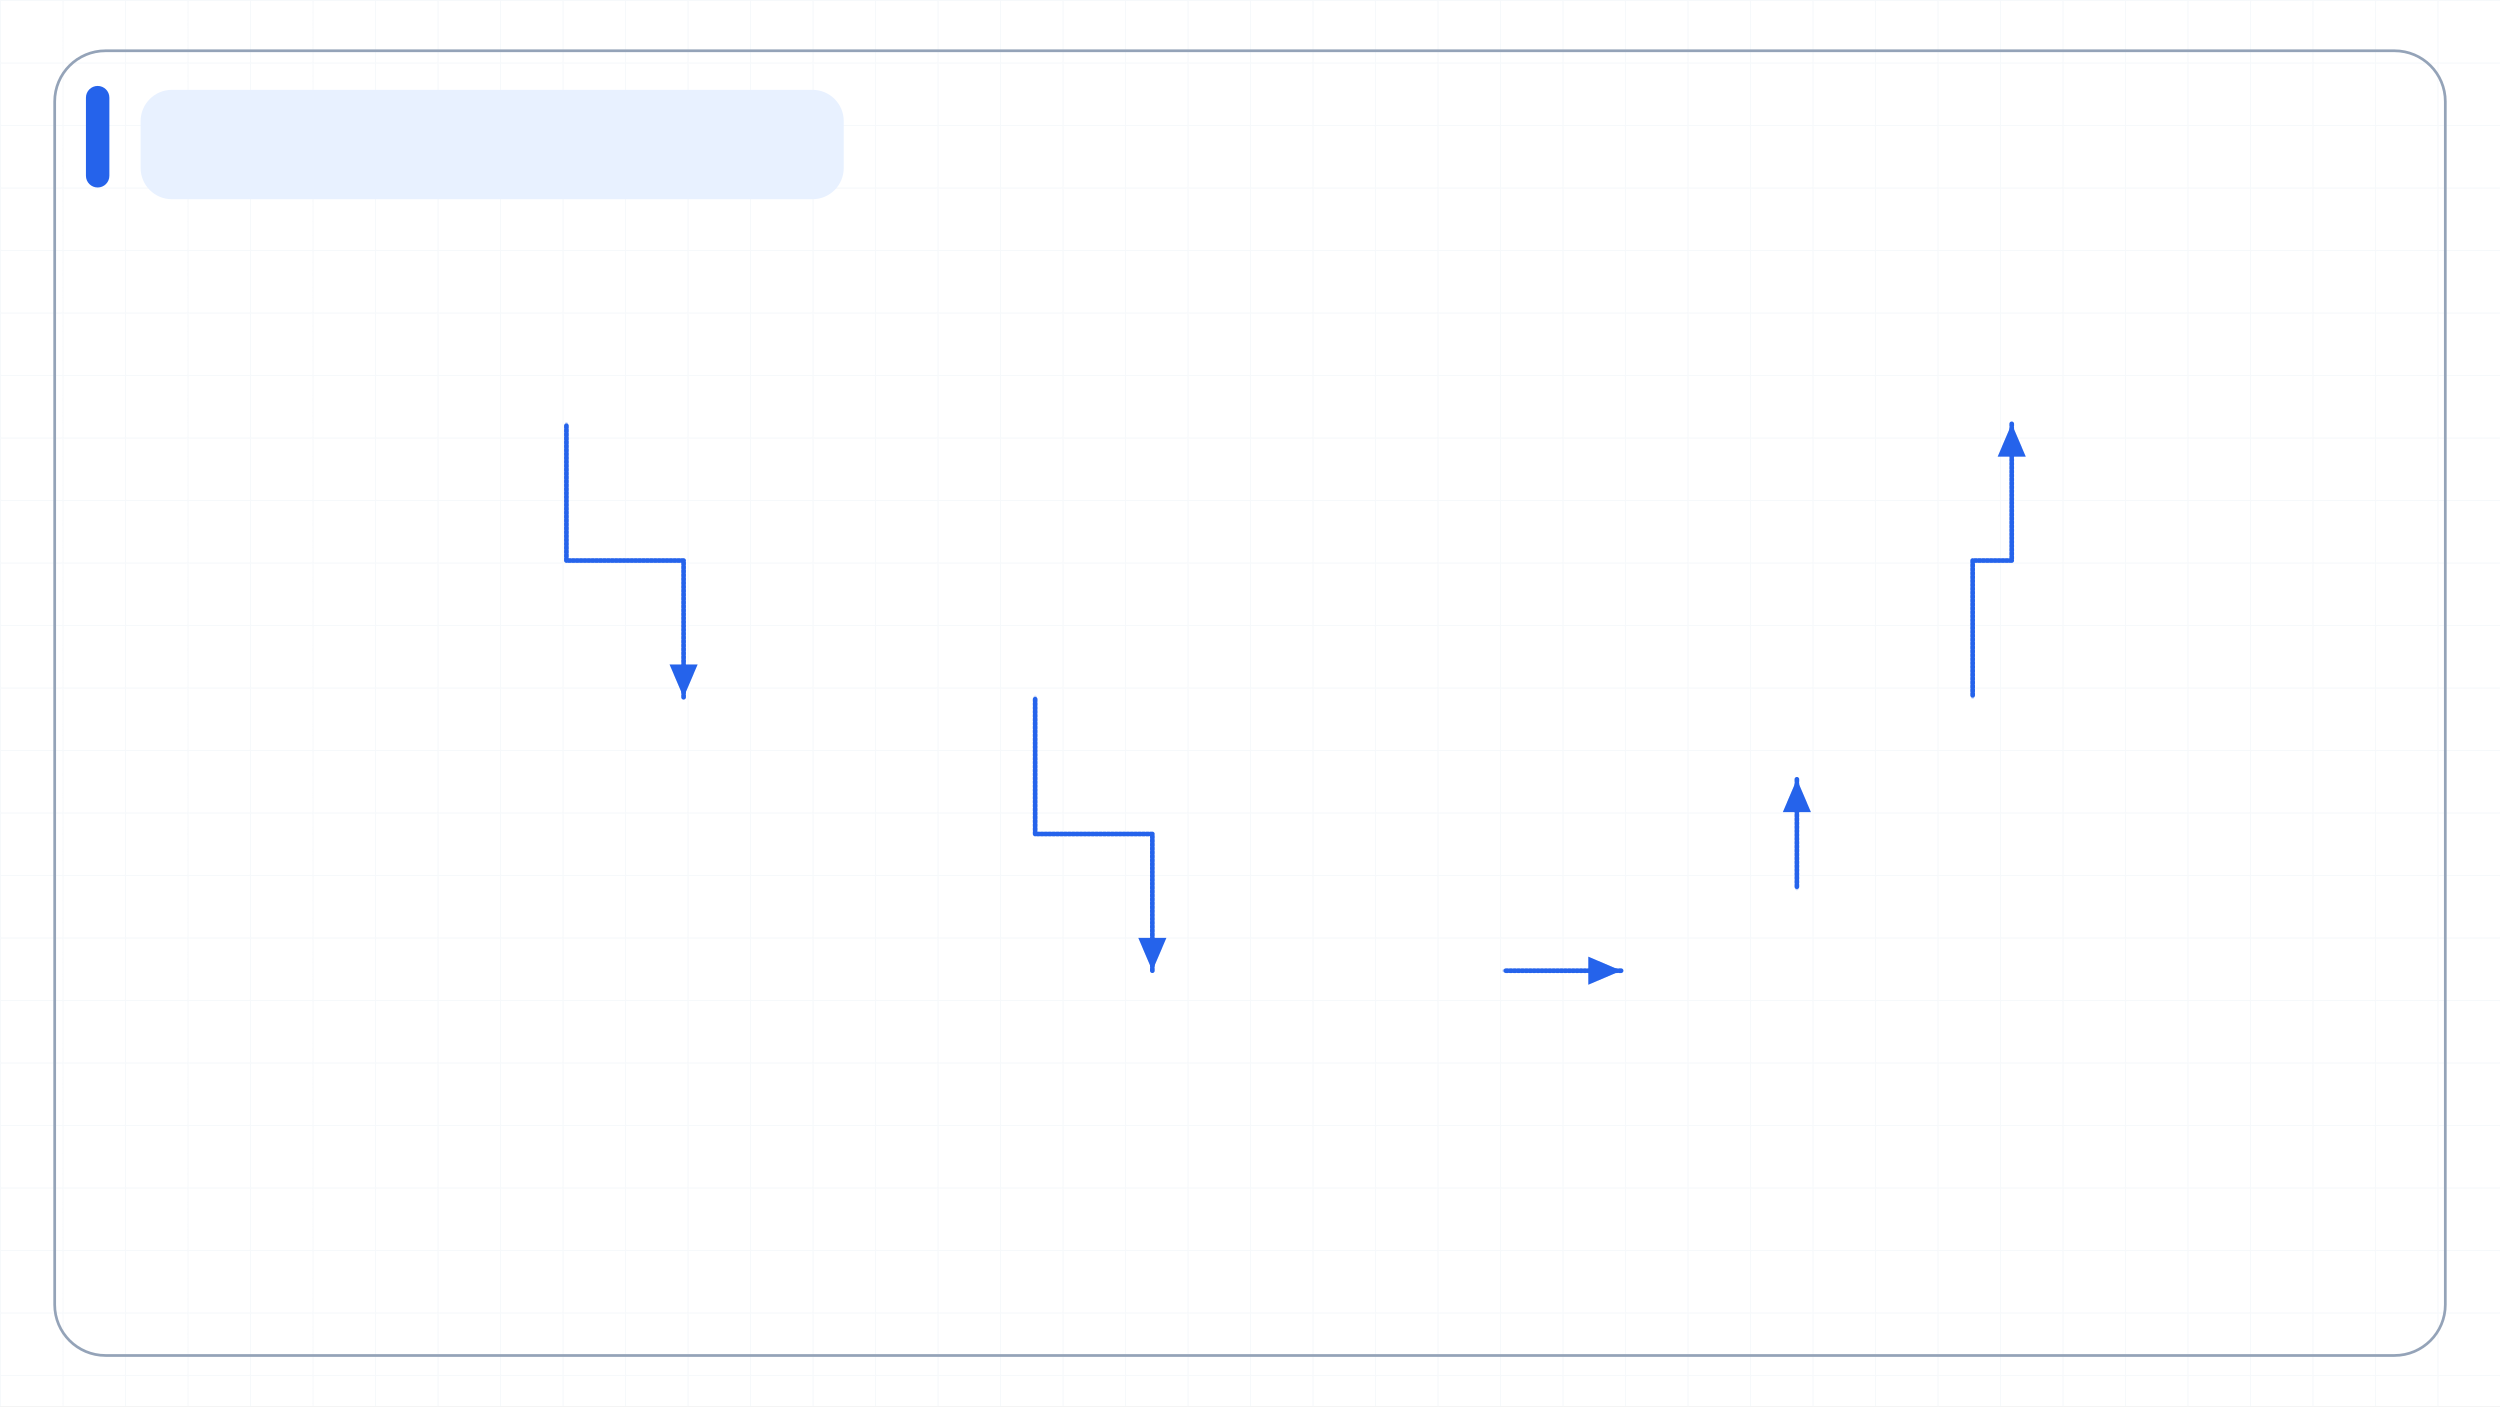
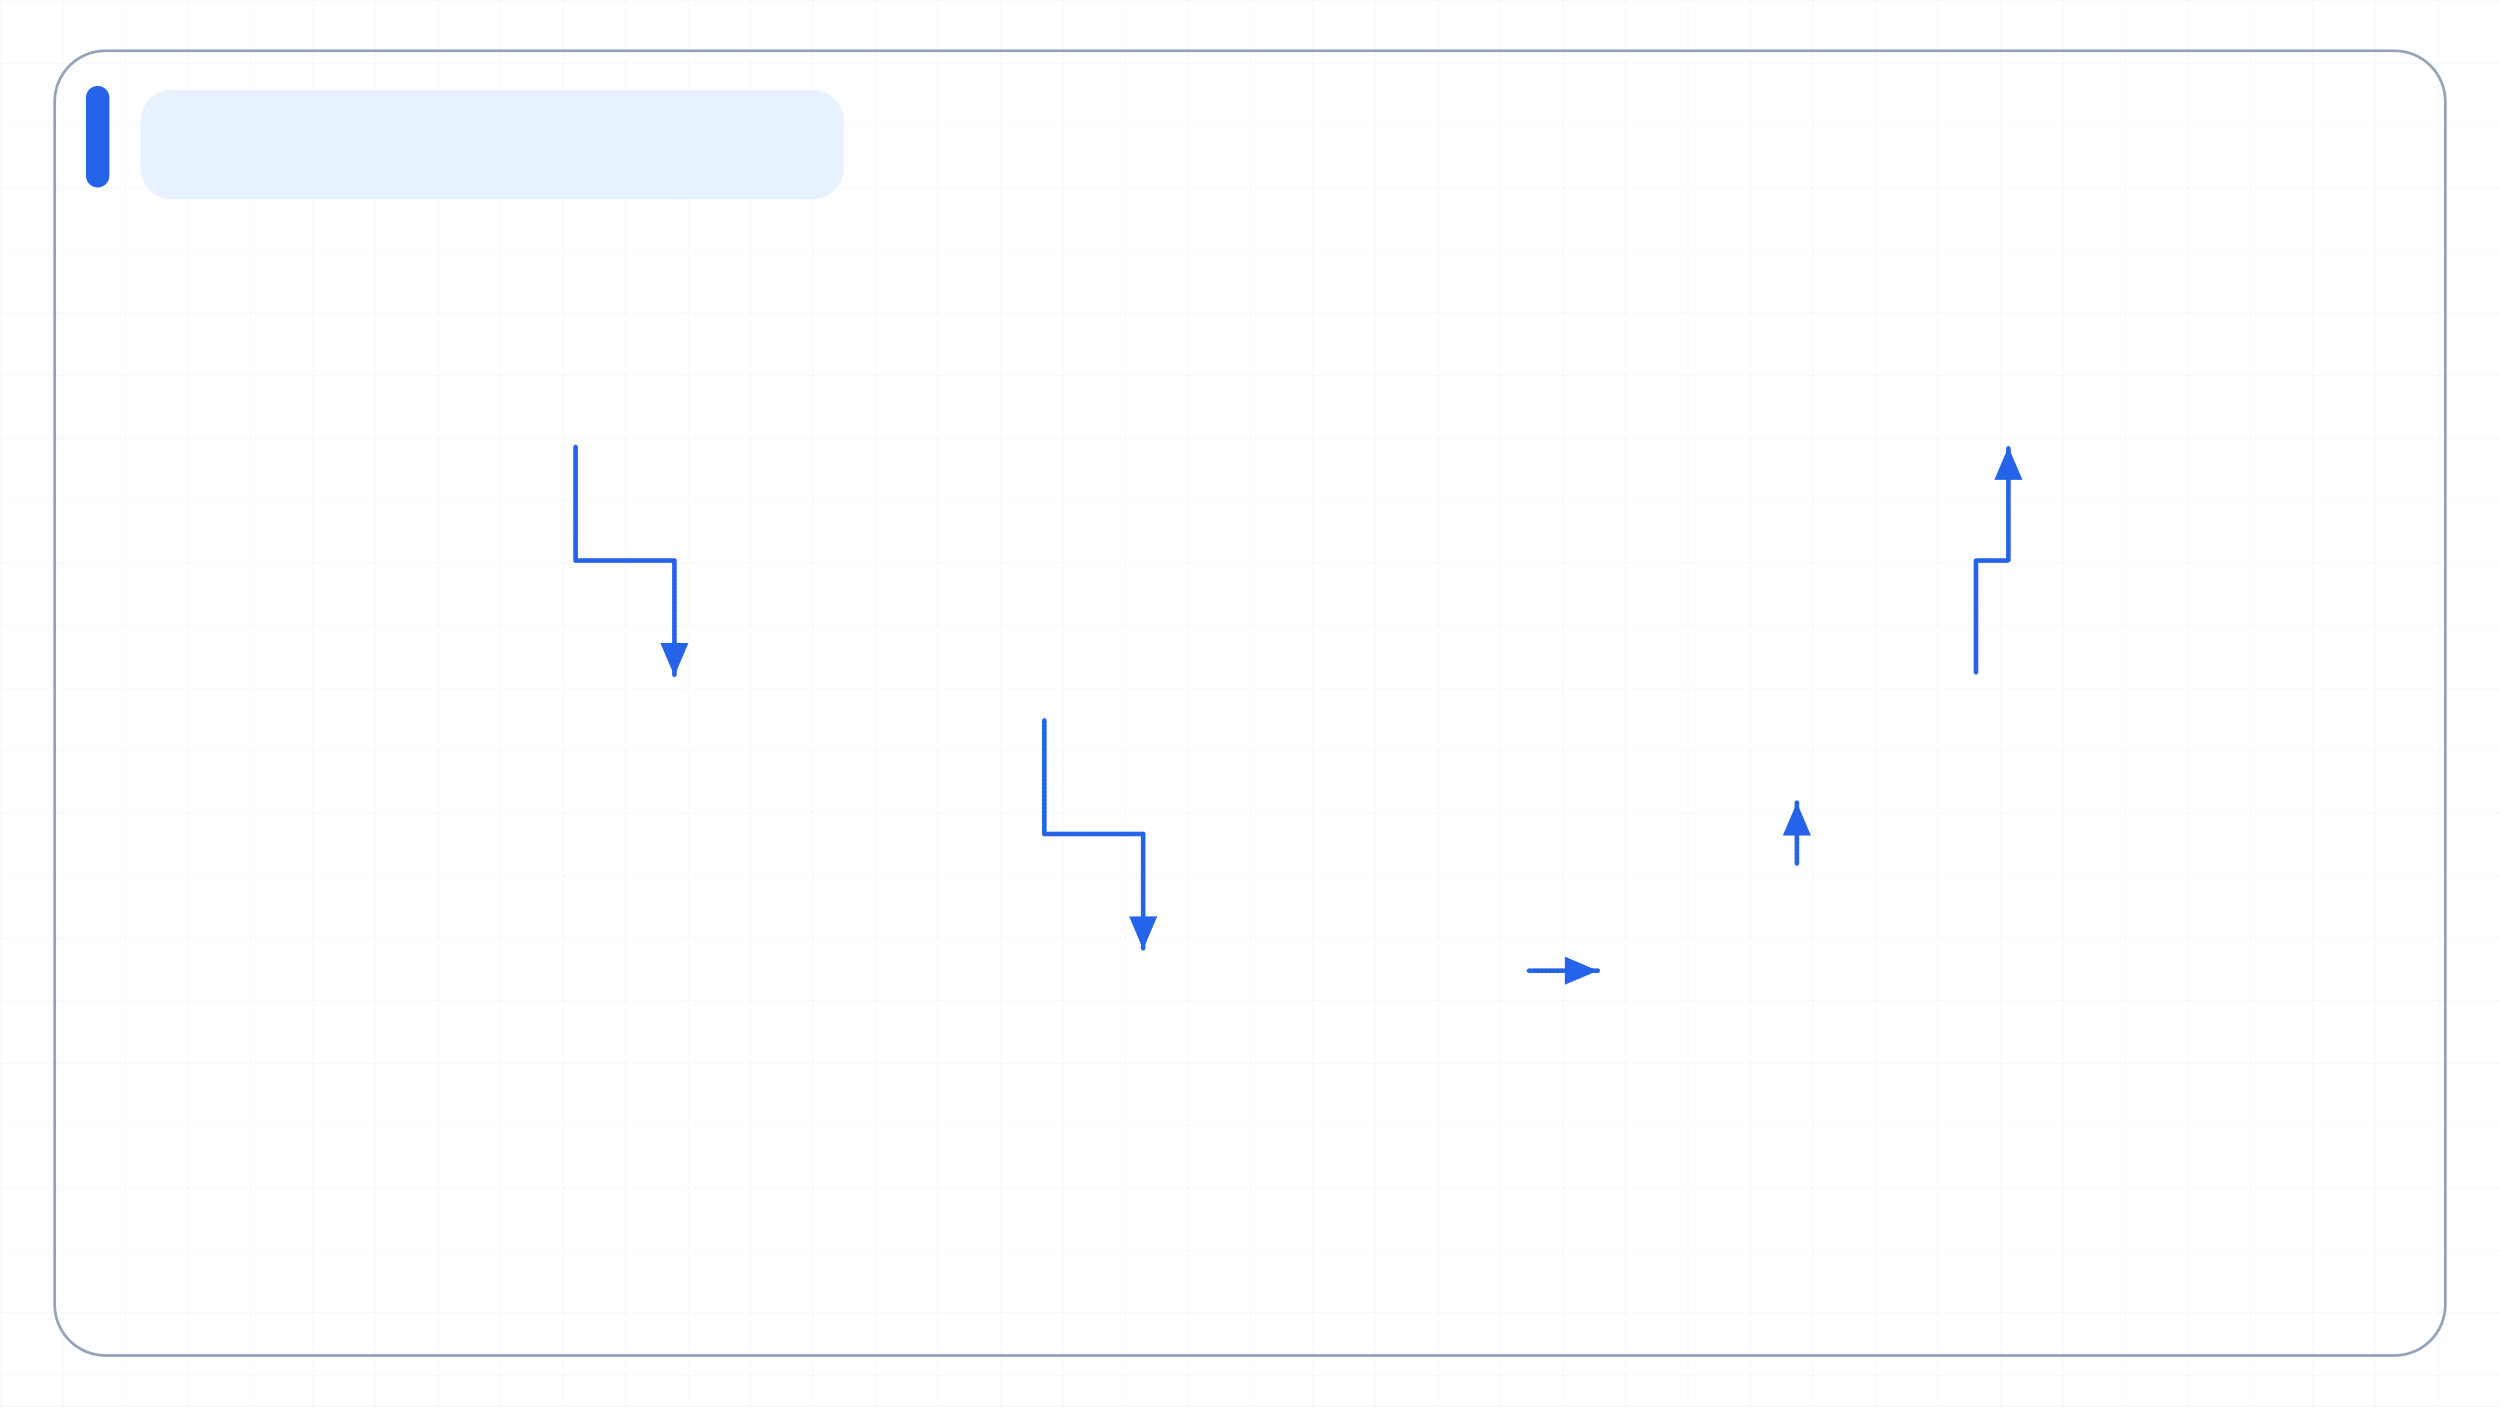
- <svg xmlns="http://www.w3.org/2000/svg" width="1280" height="720" viewBox="0 0 1280 720" role="img" aria-labelledby="diagram-title diagram-desc" data-motion-profile="subtle" data-motion-sequence="step-stagger" data-motion-edge="draw" data-motion-node="fade" data-motion-group="soft-reveal" data-motion-title="fade" data-motion-reduced="subtle">
+ <svg xmlns="http://www.w3.org/2000/svg" width="1280" height="720" viewBox="0 0 1280 720" role="img" aria-labelledby="diagram-title diagram-desc" data-motion-profile="subtle" data-motion-sequence="step-stagger" data-motion-edge="draw" data-motion-node="fade" data-motion-group="soft-reveal" data-motion-title="fade" data-motion-reduced="subtle" data-icon-system="illustrated-character-v1">
  <style>
  .title { font: 700 42px ui-sans-serif, system-ui, -apple-system, BlinkMacSystemFont, "Segoe UI", sans-serif; letter-spacing: 0; }
  .subtitle { font: 400 16px ui-sans-serif, system-ui, -apple-system, BlinkMacSystemFont, "Segoe UI", sans-serif; }
  .node-title { font: 700 18px ui-sans-serif, system-ui, -apple-system, BlinkMacSystemFont, "Segoe UI", sans-serif; }
  .node-caption { font: 400 13px ui-sans-serif, system-ui, -apple-system, BlinkMacSystemFont, "Segoe UI", sans-serif; opacity: 0.84; }
  .group-label { font: 700 14px ui-sans-serif, system-ui, -apple-system, BlinkMacSystemFont, "Segoe UI", sans-serif; text-transform: uppercase; letter-spacing: 0.08em; }
  .edge-label { font: 600 13px ui-sans-serif, system-ui, -apple-system, BlinkMacSystemFont, "Segoe UI", sans-serif; }
  .step-label { font: 700 12px ui-sans-serif, system-ui, -apple-system, BlinkMacSystemFont, "Segoe UI", sans-serif; }
  .edge-flow { stroke-linecap: round; }
  .edge-draw, .edge-base { stroke-linecap: round; stroke-linejoin: round; }
  .edge-particle { filter: url(#particle-glow); }
  .edge-arrow-particle { filter: url(#particle-glow); }
  .semantic-icon { vector-effect: non-scaling-stroke; }
  .semantic-icon-breathe { transform-box: fill-box; transform-origin: center; animation: semanticIconBreathe 2.8s ease-in-out infinite; }
  .icon-breathe-halo { pointer-events: none; filter: url(#particle-glow); }
  .node-glow, .node-burst { pointer-events: none; }
  #title-accent { transform-origin: 50px 70px; animation: titlePulse 4.8s ease-in-out infinite; }
  #title-highlight { transform-origin: 252px 74px; animation: titleSlide 5.6s ease-in-out infinite; }
  @keyframes titlePulse { 0%, 100% { opacity: 0.76; } 50% { opacity: 1; } }
  @keyframes titleSlide { 0%, 100% { transform: translateX(0); opacity: 0.9; } 50% { transform: translateX(8px); opacity: 1; } }
  @keyframes semanticIconBreathe { 0%, 100% { transform: scale(0.96); opacity: 0.72; } 50% { transform: scale(1.08); opacity: 1; } }
  @media (prefers-reduced-motion: reduce) {
    #title-accent, #title-highlight, .semantic-icon-breathe { animation: none; }
  }
</style>
  <rect width="100%" height="100%" fill="#ffffff" />
  <defs>
    <filter id="soft-glow" x="-40%" y="-40%" width="180%" height="180%">
      <feGaussianBlur stdDeviation="5" result="blur" />
      <feMerge>
        <feMergeNode in="blur" />
        <feMergeNode in="SourceGraphic" />
      </feMerge>
    </filter>
    <filter id="particle-glow" x="-80%" y="-80%" width="260%" height="260%">
      <feGaussianBlur stdDeviation="2.6" result="blur" />
      <feMerge>
        <feMergeNode in="blur" />
        <feMergeNode in="SourceGraphic" />
      </feMerge>
    </filter>
    <pattern id="grid" width="32" height="32" patternUnits="userSpaceOnUse">
      <path d="M 32 0 L 0 0 0 32" fill="none" stroke="#edf2f7" stroke-width="1" />
    </pattern>
  </defs>
  <rect width="100%" height="100%" fill="url(#grid)" opacity="0.52" />
  <rect x="28" y="26" width="1224" height="668" rx="26" fill="none" stroke="#94a3b8" stroke-width="1.4" opacity="1.00" />
  <rect id="title-accent" x="44" y="44" width="12" height="52" rx="6" fill="#2563eb" />
  <rect id="title-highlight" x="72" y="46" width="360" height="56" rx="16" fill="#e8f1ff" />
  <text id="main-title" x="90" y="84" class="title" fill="#172033" opacity="0">
    <animate attributeName="opacity" values="0;1" dur="0.65s" begin="0.08s" fill="freeze" />
  Human-in-the-loop Approval Flow
</text>
  <text x="74" y="126" class="subtitle" fill="#5b6778" opacity="0">
    <animate attributeName="opacity" values="0;1" dur="0.65s" begin="0.28s" fill="freeze" />
  user, agent, reviewer, and system each own a clear lane
</text>
  <g id="group-user" class="group" opacity="0">
    <animate attributeName="opacity" values="0;1" dur="0.70s" begin="0.17s" fill="freeze" />
    <rect x="60.0" y="145.0" width="1100.0" height="100.0" rx="22" fill="#fff7ed" fill-opacity="0.34" stroke="#f97316" stroke-width="1.6" stroke-dasharray="9 8">
  </rect>
    <text x="78.0" y="175.0" class="group-label" fill="#5b6778">User</text>
  </g>
  <g id="group-agent" class="group" opacity="0">
    <animate attributeName="opacity" values="0;1" dur="0.70s" begin="0.29s" fill="freeze" />
    <rect x="60.0" y="285.0" width="1100.0" height="100.0" rx="22" fill="#f5f3ff" fill-opacity="0.34" stroke="#7c3aed" stroke-width="1.6" stroke-dasharray="9 8">
  </rect>
    <text x="78.0" y="315.0" class="group-label" fill="#5b6778">Agent</text>
  </g>
  <g id="group-reviewer" class="group" opacity="0">
    <animate attributeName="opacity" values="0;1" dur="0.70s" begin="0.41s" fill="freeze" />
    <rect x="60.0" y="425.0" width="1100.0" height="100.0" rx="22" fill="#fef2f2" fill-opacity="0.34" stroke="#dc2626" stroke-width="1.6" stroke-dasharray="9 8">
  </rect>
    <text x="78.0" y="455.0" class="group-label" fill="#5b6778">Reviewer</text>
  </g>
  <defs>
    <marker id="arrow-1" markerWidth="10" markerHeight="10" refX="7" refY="3" orient="auto" markerUnits="strokeWidth">
      <path d="M 0 0 L 7 3 L 0 6 z" fill="#2563eb" />
    </marker>
  </defs>
  <g class="edge" data-role="process">
-     <path class="edge-base" d="M 290.0 217.0 L 290.0 287.0 L 350.0 287.0 L 350.0 357.0" fill="none" stroke="#2563eb" stroke-width="1.7" opacity="0.24" marker-end="url(#arrow-1)" />
-     <path class="edge-draw" d="M 290.0 217.0 L 290.0 287.0 L 350.0 287.0 L 350.0 357.0" fill="none" stroke="#2563eb" stroke-width="2.4" pathLength="1" stroke-dasharray="1" stroke-dashoffset="1" marker-end="url(#arrow-1)">
+     <path class="edge-base" d="M 294.7 228.0 L 294.7 287.0 L 345.3 287.0 L 345.3 346.0" fill="none" stroke="#2563eb" stroke-width="1.7" opacity="0.24" marker-end="url(#arrow-1)" />
+     <path class="edge-draw" d="M 294.7 228.0 L 294.7 287.0 L 345.3 287.0 L 345.3 346.0" fill="none" stroke="#2563eb" stroke-width="2.4" pathLength="1" stroke-dasharray="1" stroke-dashoffset="1" marker-end="url(#arrow-1)">
      <animate attributeName="stroke-dashoffset" values="1;0" dur="0.90s" begin="0.47s" fill="freeze" />
    </path>
    <text x="320.0" y="273.0" class="edge-label" fill="#5b6778" opacity="0">
      <animate attributeName="opacity" values="0;1" dur="0.45s" begin="0.61s" fill="freeze" />
    handoff
  </text>
  </g>
  <defs>
    <marker id="arrow-2" markerWidth="10" markerHeight="10" refX="7" refY="3" orient="auto" markerUnits="strokeWidth">
      <path d="M 0 0 L 7 3 L 0 6 z" fill="#2563eb" />
    </marker>
  </defs>
  <g class="edge" data-role="process">
-     <path class="edge-base" d="M 530.0 357.0 L 530.0 427.0 L 590.0 427.0 L 590.0 497.0" fill="none" stroke="#2563eb" stroke-width="1.7" opacity="0.24" marker-end="url(#arrow-2)" />
-     <path class="edge-draw" d="M 530.0 357.0 L 530.0 427.0 L 590.0 427.0 L 590.0 497.0" fill="none" stroke="#2563eb" stroke-width="2.4" pathLength="1" stroke-dasharray="1" stroke-dashoffset="1" marker-end="url(#arrow-2)">
+     <path class="edge-base" d="M 534.7 368.0 L 534.7 427.0 L 585.3 427.0 L 585.3 486.0" fill="none" stroke="#2563eb" stroke-width="1.7" opacity="0.24" marker-end="url(#arrow-2)" />
+     <path class="edge-draw" d="M 534.7 368.0 L 534.7 427.0 L 585.3 427.0 L 585.3 486.0" fill="none" stroke="#2563eb" stroke-width="2.4" pathLength="1" stroke-dasharray="1" stroke-dashoffset="1" marker-end="url(#arrow-2)">
      <animate attributeName="stroke-dashoffset" values="1;0" dur="0.90s" begin="0.59s" fill="freeze" />
    </path>
    <text x="560.0" y="413.0" class="edge-label" fill="#5b6778" opacity="0">
      <animate attributeName="opacity" values="0;1" dur="0.45s" begin="0.73s" fill="freeze" />
    handoff
  </text>
  </g>
  <defs>
    <marker id="arrow-3" markerWidth="10" markerHeight="10" refX="7" refY="3" orient="auto" markerUnits="strokeWidth">
      <path d="M 0 0 L 7 3 L 0 6 z" fill="#2563eb" />
    </marker>
  </defs>
  <g class="edge" data-role="process">
-     <path class="edge-base" d="M 770.0 497.0 L 800.0 497.0 L 830.0 497.0" fill="none" stroke="#2563eb" stroke-width="1.7" opacity="0.24" marker-end="url(#arrow-3)" />
-     <path class="edge-draw" d="M 770.0 497.0 L 800.0 497.0 L 830.0 497.0" fill="none" stroke="#2563eb" stroke-width="2.4" pathLength="1" stroke-dasharray="1" stroke-dashoffset="1" marker-end="url(#arrow-3)">
+     <path class="edge-base" d="M 782.0 497.0 L 800.0 497.0 L 818.0 497.0" fill="none" stroke="#2563eb" stroke-width="1.7" opacity="0.24" marker-end="url(#arrow-3)" />
+     <path class="edge-draw" d="M 782.0 497.0 L 800.0 497.0 L 818.0 497.0" fill="none" stroke="#2563eb" stroke-width="2.4" pathLength="1" stroke-dasharray="1" stroke-dashoffset="1" marker-end="url(#arrow-3)">
      <animate attributeName="stroke-dashoffset" values="1;0" dur="0.90s" begin="0.71s" fill="freeze" />
    </path>
    <text x="800.0" y="483.0" class="edge-label" fill="#5b6778" opacity="0">
      <animate attributeName="opacity" values="0;1" dur="0.45s" begin="0.85s" fill="freeze" />
    handoff
  </text>
  </g>
  <defs>
    <marker id="arrow-4" markerWidth="10" markerHeight="10" refX="7" refY="3" orient="auto" markerUnits="strokeWidth">
      <path d="M 0 0 L 7 3 L 0 6 z" fill="#2563eb" />
    </marker>
  </defs>
  <g class="edge" data-role="process">
-     <path class="edge-base" d="M 920.0 455.0 L 920.0 427.0 L 920.0 399.0" fill="none" stroke="#2563eb" stroke-width="1.7" opacity="0.24" marker-end="url(#arrow-4)" />
-     <path class="edge-draw" d="M 920.0 455.0 L 920.0 427.0 L 920.0 399.0" fill="none" stroke="#2563eb" stroke-width="2.4" pathLength="1" stroke-dasharray="1" stroke-dashoffset="1" marker-end="url(#arrow-4)">
+     <path class="edge-base" d="M 920.0 443.0 L 920.0 427.0 L 920.0 411.0" fill="none" stroke="#2563eb" stroke-width="1.7" opacity="0.24" marker-end="url(#arrow-4)" />
+     <path class="edge-draw" d="M 920.0 443.0 L 920.0 427.0 L 920.0 411.0" fill="none" stroke="#2563eb" stroke-width="2.4" pathLength="1" stroke-dasharray="1" stroke-dashoffset="1" marker-end="url(#arrow-4)">
      <animate attributeName="stroke-dashoffset" values="1;0" dur="0.90s" begin="0.83s" fill="freeze" />
    </path>
    <text x="920.0" y="413.0" class="edge-label" fill="#5b6778" opacity="0">
      <animate attributeName="opacity" values="0;1" dur="0.45s" begin="0.97s" fill="freeze" />
    handoff
  </text>
  </g>
  <defs>
    <marker id="arrow-5" markerWidth="10" markerHeight="10" refX="7" refY="3" orient="auto" markerUnits="strokeWidth">
      <path d="M 0 0 L 7 3 L 0 6 z" fill="#2563eb" />
    </marker>
  </defs>
  <g class="edge" data-role="process">
-     <path class="edge-base" d="M 1010.0 357.0 L 1010.0 287.0 L 1030.0 287.0 L 1030.0 217.0" fill="none" stroke="#2563eb" stroke-width="1.7" opacity="0.24" marker-end="url(#arrow-5)" />
-     <path class="edge-draw" d="M 1010.0 357.0 L 1010.0 287.0 L 1030.0 287.0 L 1030.0 217.0" fill="none" stroke="#2563eb" stroke-width="2.4" pathLength="1" stroke-dasharray="1" stroke-dashoffset="1" marker-end="url(#arrow-5)">
+     <path class="edge-base" d="M 1011.7 345.1 L 1011.7 287.0 L 1028.3 287.0 L 1028.3 228.9" fill="none" stroke="#2563eb" stroke-width="1.7" opacity="0.24" marker-end="url(#arrow-5)" />
+     <path class="edge-draw" d="M 1011.7 345.1 L 1011.7 287.0 L 1028.3 287.0 L 1028.3 228.9" fill="none" stroke="#2563eb" stroke-width="2.4" pathLength="1" stroke-dasharray="1" stroke-dashoffset="1" marker-end="url(#arrow-5)">
      <animate attributeName="stroke-dashoffset" values="1;0" dur="0.90s" begin="0.95s" fill="freeze" />
    </path>
    <text x="1020.0" y="273.0" class="edge-label" fill="#5b6778" opacity="0">
      <animate attributeName="opacity" values="0;1" dur="0.45s" begin="1.09s" fill="freeze" />
    handoff
  </text>
  </g>
  <g id="node-request" class="node motion-node" data-role="actor" opacity="0">
    <animate attributeName="opacity" values="0;1" dur="0.55s" begin="0.25s" fill="freeze" />
    <rect x="110.0" y="175.0" width="180.0" height="84.0" rx="14.0" fill="#fff7ed" stroke="#f97316" stroke-width="2.0" />
-     <g id="icon-request-root" class="semantic-icon-wrap semantic-icon-root semantic-icon-agent" data-icon="agent" data-node-id="request" opacity="0.94">
-       <path id="icon-request-shell" class="semantic-icon semantic-icon-agent icon-agent-shell" d="M 149.6 200.3            L 162.2 207.8            V 224.8            L 149.6 232.6            L 137.0 224.8            V 207.8            Z" fill="#fee2cb" stroke="#f97316" stroke-width="2.8" stroke-linecap="round" stroke-linejoin="round" opacity="0.92" />
-       <path class="semantic-icon semantic-icon-agent icon-agent-circuit" d="M 149.6 207.1 V 223.1            M 143.1 213.3 H 147.9            M 151.3 216.7 H 156.7            M 145.2 222.4 H 153.3" fill="none" stroke="#f97316" stroke-width="2.0" stroke-linecap="round" stroke-linejoin="round" opacity="0.50" />
-       <circle id="icon-request-core" class="icon-runtime-part icon-agent-core" cx="149.6" cy="216.7" r="3.0" fill="#f97316" stroke="#fee2cb" stroke-width="1.5" opacity="0.78" />
-       <circle id="icon-request-thought-1" class="icon-runtime-part icon-agent-thought" cx="143.5" cy="209.5" r="2.0" fill="#f97316" opacity="0.46" />
-       <circle id="icon-request-thought-2" class="icon-runtime-part icon-agent-thought" cx="155.7" cy="211.6" r="1.9" fill="#f97316" opacity="0.38" />
-       <circle id="icon-request-thought-3" class="icon-runtime-part icon-agent-thought" cx="146.5" cy="223.1" r="1.8" fill="#f97316" opacity="0.42" />
-       <path id="icon-request-decision-token" class="icon-runtime-part icon-agent-decision-token" d="M 157.8 212.2            L 160.2 214.6            L 157.8 217.0            L 155.4 214.6            Z" fill="#f97316" stroke="#fee2cb" stroke-width="1.2" opacity="0" />
+     <g class="semantic-icon-wrap semantic-icon-character-wrap" data-icon="agent" data-node-id="request" opacity="0.98">
+       <g id="icon-request-root" class="semantic-icon semantic-icon-illustrated-character-v1" data-semantic-role="think-decide-confirm" data-rest-opacity="1" transform="translate(128.8 192.6) scale(0.4872)">
+         <g class="illustrated-character-motion-shell">
+           <path id="icon-request-brain-left" class="illustrated-character-part illustrated-character-brain-left" data-rest-opacity="1" d="M48 18C31 10 13 23 18 39C4 48 10 67 25 70C26 86 44 91 52 78L52 30C51 25 50 21 48 18Z" fill="#49c99a" stroke="#283047" stroke-width="3" stroke-linecap="round" stroke-linejoin="round" />
+           <path id="icon-request-brain-right" class="illustrated-character-part illustrated-character-brain-right" data-rest-opacity="1" d="M52 18C69 10 87 23 82 39C96 48 90 67 75 70C74 86 56 91 48 78L48 30C49 25 50 21 52 18Z" fill="#c5b8f2" stroke="#283047" stroke-width="3" stroke-linecap="round" stroke-linejoin="round" />
+           <path id="icon-request-brain-veins" class="illustrated-character-part illustrated-character-brain-veins" data-rest-opacity="1" d="M34 27c-5 6 4 9 1 16m-8 12c8-1 5 9 11 11m28-39c5 6-4 9-1 16m8 12c-8-1-5 9-11 11" fill="none" stroke="#283047" stroke-width="3" stroke-linecap="round" stroke-linejoin="round" />
+           <rect id="icon-request-chip" class="illustrated-character-part illustrated-character-chip" data-rest-opacity="1" x="31" y="33" width="38" height="32" rx="4" fill="#fffdf6" stroke="#283047" stroke-width="3" stroke-linecap="round" stroke-linejoin="round" />
+           <text id="icon-request-chip-label" class="illustrated-character-part illustrated-character-chip-label" data-rest-opacity="1" x="50" y="54" fill="#283047" text-anchor="middle" font-family="ui-sans-serif, system-ui" font-size="20" font-weight="700">AI</text>
+           <path id="icon-request-signal" class="illustrated-character-part illustrated-character-signal" data-rest-opacity="1" d="M73 39h7m-7 7h10m-10 7h7" fill="none" stroke="#283047" stroke-width="3" stroke-linecap="round" stroke-linejoin="round" />
+           <path id="icon-request-spark" class="illustrated-character-part illustrated-character-spark" data-rest-opacity="1" d="M21 20l2 5 5 2-5 2-2 5-2-5-5-2 5-2z" fill="#ffd45e" stroke="#283047" stroke-width="3" stroke-linecap="round" stroke-linejoin="round" />
+         </g>
+       </g>
    </g>
    <text x="226.4" y="203.0" text-anchor="middle" fill="#172033">
      <tspan x="226.4" dy="18" class="node-title">Request</tspan>
      <tspan x="226.4" dy="17" class="node-caption">submit</tspan>
    </text>
  </g>
  <g id="node-draft" class="node motion-node" data-role="agent" opacity="0">
    <animate attributeName="opacity" values="0;1" dur="0.55s" begin="0.37s" fill="freeze" />
    <rect x="350.0" y="315.0" width="180.0" height="84.0" rx="14.0" fill="#f5f3ff" stroke="#7c3aed" stroke-width="2.0" />
-     <g id="icon-draft-root" class="semantic-icon-wrap semantic-icon-root semantic-icon-file" data-icon="file" data-node-id="draft" opacity="0.94">
-       <g class="semantic-icon-file-page icon-file-page-motion" opacity="0.96">
-         <g transform="translate(389.6 357.0)">
-           <g>
-             <g transform="translate(-389.6 -357.0)">
-               <path class="semantic-icon icon-filled semantic-icon-file icon-file-sheet" d="M 377.4 340.0 H 394.4 L 401.8 347.5 V 374.0 H 377.4 Z" fill="#e2d5fc" stroke="#7c3aed" stroke-width="3" stroke-linecap="round" stroke-linejoin="round" />
-               <g class="icon-file-fold-motion">
-                 <path d="M 394.4 340.0 L 401.8 347.5 H 394.4 Z" fill="#ccb3f9" stroke="#7c3aed" stroke-width="2.2" stroke-linejoin="round" />
-                 <path d="M 394.4 340.0 V 347.5 H 401.8" fill="none" stroke="#7c3aed" stroke-width="2.4" stroke-linecap="round" stroke-linejoin="round" opacity="0.88" />
-               </g>
-             </g>
-           </g>
+     <g class="semantic-icon-wrap semantic-icon-character-wrap" data-icon="file" data-node-id="draft" opacity="0.98">
+       <g id="icon-draft-root" class="semantic-icon semantic-icon-illustrated-character-v1" data-semantic-role="note-write-settle" data-rest-opacity="1" transform="translate(368.8 332.6) scale(0.4872)">
+         <g class="illustrated-character-motion-shell">
+           <path id="icon-draft-page" class="illustrated-character-part illustrated-character-page" data-rest-opacity="1" d="M28 18h30l15 15v49H28z" fill="#fffdf6" stroke="#283047" stroke-width="3" stroke-linecap="round" stroke-linejoin="round" />
+           <path id="icon-draft-corner" class="illustrated-character-part illustrated-character-corner" data-rest-opacity="1" d="M58 18v16h15" fill="#c5b8f2" stroke="#283047" stroke-width="3" stroke-linecap="round" stroke-linejoin="round" />
+           <path id="icon-draft-line-1" class="illustrated-character-part illustrated-character-line-1" data-rest-opacity="1" d="M38 48h25" fill="none" stroke="#283047" stroke-width="3" stroke-linecap="round" stroke-linejoin="round" />
+           <path id="icon-draft-line-2" class="illustrated-character-part illustrated-character-line-2" data-rest-opacity="1" d="M38 57h22" fill="none" stroke="#283047" stroke-width="3" stroke-linecap="round" stroke-linejoin="round" />
+           <path id="icon-draft-line-3" class="illustrated-character-part illustrated-character-line-3" data-rest-opacity="1" d="M38 66h16" fill="none" stroke="#283047" stroke-width="3" stroke-linecap="round" stroke-linejoin="round" />
+           <circle id="icon-draft-dot" class="illustrated-character-part illustrated-character-dot" data-rest-opacity="1" cx="30" cy="74" r="5" fill="#49c99a" stroke="#283047" stroke-width="3" stroke-linecap="round" stroke-linejoin="round" />
        </g>
      </g>
    </g>
    <text x="466.4" y="343.0" text-anchor="middle" fill="#172033">
      <tspan x="466.4" dy="18" class="node-title">Draft</tspan>
      <tspan x="466.4" dy="17" class="node-caption">agent</tspan>
      <tspan x="466.4" dy="17" class="node-caption">proposal</tspan>
    </text>
  </g>
  <g id="node-review" class="node motion-node" data-role="risk" opacity="0">
    <animate attributeName="opacity" values="0;1" dur="0.55s" begin="0.49s" fill="freeze" />
    <rect x="590.0" y="455.0" width="180.0" height="84.0" rx="14.0" fill="#fef2f2" stroke="#dc2626" stroke-width="2.0" />
-     <g id="icon-review-root" class="semantic-icon-wrap semantic-icon-root semantic-icon-shield" data-icon="shield" data-node-id="review" opacity="0.94">
-       <path d="M 629.6 480.0 L 644.2 487.1 V 498.7            C 644.2 508.2, 635.4 512.6, 629.6 514.0            C 623.8 512.6, 615.0 508.2, 615.0 498.7            V 487.1 Z" class="semantic-icon icon-filled semantic-icon-shield" stroke="#dc2626" stroke-width="3" stroke-linecap="round" stroke-linejoin="round" fill="#f9d1d1" />
-       <path d="M 623.8 497.0 L 628.6 502.1 L 636.7 490.5" class="semantic-icon semantic-icon-shield" fill="none" stroke="#dc2626" stroke-width="3" stroke-linecap="round" stroke-linejoin="round" />
+     <g class="semantic-icon-wrap semantic-icon-character-wrap" data-icon="shield" data-node-id="review" opacity="0.98">
+       <g id="icon-review-root" class="semantic-icon semantic-icon-illustrated-character-v1" data-semantic-role="guard-scan-confirm" data-rest-opacity="1" transform="translate(608.8 472.6) scale(0.4872)">
+         <g class="illustrated-character-motion-shell">
+           <path id="icon-review-shell" class="illustrated-character-part illustrated-character-shell" data-rest-opacity="1" d="M50 16l28 10v22c0 19-12 31-28 37-16-6-28-18-28-37V26z" fill="#c5b8f2" stroke="#283047" stroke-width="3" stroke-linecap="round" stroke-linejoin="round" />
+           <path id="icon-review-core" class="illustrated-character-part illustrated-character-core" data-rest-opacity="1" d="M50 29l15 6v13c0 10-6 17-15 21-9-4-15-11-15-21V35z" fill="#fffdf6" stroke="#283047" stroke-width="3" stroke-linecap="round" stroke-linejoin="round" />
+           <path id="icon-review-scan" class="illustrated-character-part illustrated-character-scan" data-rest-opacity="1" d="M35 47h30" fill="none" stroke="#283047" stroke-width="3" stroke-linecap="round" stroke-linejoin="round" />
+           <path id="icon-review-check" class="illustrated-character-part illustrated-character-check" data-rest-opacity="1" d="M42 50l6 6 12-14" fill="none" stroke="#283047" stroke-width="3" stroke-linecap="round" stroke-linejoin="round" />
+         </g>
+       </g>
    </g>
    <text x="706.4" y="483.0" text-anchor="middle" fill="#172033">
      <tspan x="706.4" dy="18" class="node-title">Review</tspan>
      <tspan x="706.4" dy="17" class="node-caption">human check</tspan>
    </text>
  </g>
  <g id="node-approve" class="node motion-node" data-role="output" opacity="0">
    <animate attributeName="opacity" values="0;1" dur="0.55s" begin="0.61s" fill="freeze" />
    <rect x="830.0" y="455.0" width="180.0" height="84.0" rx="14.0" fill="#f0fdf4" stroke="#16a34a" stroke-width="2.0" />
-     <g id="icon-approve-root" class="semantic-icon-wrap semantic-icon-root semantic-icon-output" data-icon="output" data-node-id="approve" opacity="0.94">
-       <rect id="icon-approve-card" x="856.3" y="484.8" width="22.4" height="23.1" rx="3.1" fill="#cdefd9" stroke="#16a34a" stroke-width="2.8" />
-       <path id="icon-approve-line-1" class="icon-output-line" d="M 862.5 492.2 H 873.3" fill="none" stroke="#16a34a" stroke-width="2.2" stroke-linecap="round" opacity="0.82" />
-       <path id="icon-approve-line-2" class="icon-output-line" d="M 862.5 497.0 H 871.3" fill="none" stroke="#16a34a" stroke-width="2.2" stroke-linecap="round" opacity="0.82" />
-       <path id="icon-approve-check" class="icon-output-check" d="M 864.5 502.8 L 868.2 506.2 L 876.4 497.7" fill="none" stroke="#16a34a" stroke-width="3.0" stroke-linecap="round" stroke-linejoin="round" />
-       <circle id="icon-approve-flash" class="icon-runtime-part" cx="873.0" cy="500.7" r="10.5" fill="none" stroke="#16a34a" stroke-width="2" opacity="0" />
+     <g class="semantic-icon-wrap semantic-icon-character-wrap" data-icon="output" data-node-id="approve" opacity="0.98">
+       <g id="icon-approve-root" class="semantic-icon semantic-icon-illustrated-character-v1" data-semantic-role="reveal-deliver-confirm" data-rest-opacity="1" transform="translate(848.8 472.6) scale(0.4872)">
+         <g class="illustrated-character-motion-shell">
+           <path id="icon-approve-envelope" class="illustrated-character-part illustrated-character-envelope" data-rest-opacity="1" d="M19 34h62v42H19z" fill="#83d9ed" stroke="#283047" stroke-width="3" stroke-linecap="round" stroke-linejoin="round" />
+           <path id="icon-approve-envelope-fold" class="illustrated-character-part illustrated-character-envelope-fold" data-rest-opacity="1" d="M20 36l30 23 30-23M20 75l19-19m42 19L62 56" fill="none" stroke="#283047" stroke-width="3" stroke-linecap="round" stroke-linejoin="round" />
+           <rect id="icon-approve-card" class="illustrated-character-part illustrated-character-card" data-rest-opacity="1" x="35" y="22" width="31" height="34" rx="4" fill="#fffdf6" stroke="#283047" stroke-width="3" stroke-linecap="round" stroke-linejoin="round" />
+           <path id="icon-approve-card-line" class="illustrated-character-part illustrated-character-card-line" data-rest-opacity="1" d="M41 32h18m-18 7h12" fill="none" stroke="#283047" stroke-width="3" stroke-linecap="round" stroke-linejoin="round" />
+           <path id="icon-approve-check" class="illustrated-character-part illustrated-character-check" data-rest-opacity="1" d="M43 46l5 5 10-11" fill="none" stroke="#283047" stroke-width="3" stroke-linecap="round" stroke-linejoin="round" />
+           <path id="icon-approve-spark" class="illustrated-character-part illustrated-character-spark" data-rest-opacity="1" d="M77 22l2 5 5 2-5 2-2 5-2-5-5-2 5-2z" fill="#ffd45e" stroke="#283047" stroke-width="3" stroke-linecap="round" stroke-linejoin="round" />
+         </g>
+       </g>
    </g>
    <text x="946.4" y="483.0" text-anchor="middle" fill="#172033">
      <tspan x="946.4" dy="18" class="node-title">Approve</tspan>
      <tspan x="946.4" dy="17" class="node-caption">decision</tspan>
    </text>
  </g>
  <g id="node-execute" class="node motion-node" data-role="tool" opacity="0">
    <animate attributeName="opacity" values="0;1" dur="0.55s" begin="0.73s" fill="freeze" />
    <rect x="830.0" y="315.0" width="180.0" height="84.0" rx="14.0" fill="#fffbeb" stroke="#d97706" stroke-width="2.0" />
-     <g id="icon-execute-root" class="semantic-icon-wrap semantic-icon-root semantic-icon-api" data-icon="api" data-node-id="execute" opacity="0.94">
-       <rect id="icon-execute-left-endpoint" x="853.3" y="349.2" width="5.1" height="15.6" rx="2.5" fill="#f9e6c6" stroke="#d97706" stroke-width="2.7" />
-       <rect id="icon-execute-right-endpoint" x="880.8" y="349.2" width="5.1" height="15.6" rx="2.5" fill="#f9e6c6" stroke="#d97706" stroke-width="2.7" />
-       <path d="M 861.1 357.0 H 878.1" class="semantic-icon semantic-icon-api" fill="none" stroke="#d97706" stroke-width="3" stroke-linecap="round" stroke-linejoin="round" opacity="0.62" />
-       <path d="M 866.9 353.6 L 870.6 357.0 L 866.9 360.4            M 873.3 360.4 L 869.6 357.0 L 873.3 353.6" fill="none" stroke="#d97706" stroke-width="2.2" stroke-linecap="round" stroke-linejoin="round" opacity="0.86" />
-       <circle id="icon-execute-request-token" class="icon-runtime-part" cx="862.1" cy="357.0" r="2.9" fill="#d97706" opacity="0" />
-       <circle id="icon-execute-response-token" class="icon-runtime-part" cx="877.1" cy="357.0" r="2.4" fill="#d97706" opacity="0" />
-       <circle id="icon-execute-target-ring" class="icon-runtime-part" cx="877.4" cy="357.0" r="3.7" fill="none" stroke="#d97706" stroke-width="2" opacity="0" />
-       <text id="icon-execute-status" class="icon-runtime-part" x="869.6" y="360.4" text-anchor="middle" fill="#d97706" stroke="none" font-size="8.0" font-weight="700" opacity="0">200</text>
+     <g class="semantic-icon-wrap semantic-icon-character-wrap" data-icon="api" data-node-id="execute" opacity="0.98">
+       <g id="icon-execute-root" class="semantic-icon semantic-icon-illustrated-character-v1" data-semantic-role="signal-request-return" data-rest-opacity="1" transform="translate(848.8 332.6) scale(0.4872)">
+         <g class="illustrated-character-motion-shell">
+           <rect id="icon-execute-interface" class="illustrated-character-part illustrated-character-interface" data-rest-opacity="1" x="19" y="27" width="62" height="46" rx="7" fill="#fffdf6" stroke="#283047" stroke-width="3" stroke-linecap="round" stroke-linejoin="round" />
+           <path id="icon-execute-interface-top" class="illustrated-character-part illustrated-character-interface-top" data-rest-opacity="1" d="M20 39h60" fill="none" stroke="#283047" stroke-width="3" stroke-linecap="round" stroke-linejoin="round" />
+           <circle id="icon-execute-interface-dot" class="illustrated-character-part illustrated-character-interface-dot" data-rest-opacity="1" cx="28" cy="33" r="2" fill="#ffd2b8" stroke="#283047" stroke-width="3" stroke-linecap="round" stroke-linejoin="round" />
+           <path id="icon-execute-request" class="illustrated-character-part illustrated-character-request" data-rest-opacity="1" d="M31 53h24m-7-7 7 7-7 7" fill="none" stroke="#283047" stroke-width="3" stroke-linecap="round" stroke-linejoin="round" />
+           <path id="icon-execute-receipt" class="illustrated-character-part illustrated-character-receipt" data-rest-opacity="1" d="M68 61H44m7-7-7 7 7 7" fill="none" stroke="#283047" stroke-width="3" stroke-linecap="round" stroke-linejoin="round" />
+           <circle id="icon-execute-status" class="illustrated-character-part illustrated-character-status" data-rest-opacity="1" cx="73" cy="28" r="7" fill="#49c99a" stroke="#283047" stroke-width="3" stroke-linecap="round" stroke-linejoin="round" />
+         </g>
+       </g>
    </g>
    <text x="946.4" y="343.0" text-anchor="middle" fill="#172033">
      <tspan x="946.4" dy="18" class="node-title">Execute</tspan>
      <tspan x="946.4" dy="17" class="node-caption">system</tspan>
      <tspan x="946.4" dy="17" class="node-caption">action</tspan>
    </text>
  </g>
  <g id="node-notify" class="node motion-node" data-role="output" opacity="0">
    <animate attributeName="opacity" values="0;1" dur="0.55s" begin="0.85s" fill="freeze" />
    <rect x="1030.0" y="175.0" width="180.0" height="84.0" rx="14.0" fill="#f0fdf4" stroke="#16a34a" stroke-width="2.0" />
-     <g id="icon-notify-root" class="semantic-icon-wrap semantic-icon-root semantic-icon-output" data-icon="output" data-node-id="notify" opacity="0.94">
-       <rect id="icon-notify-card" x="1056.3" y="204.8" width="22.4" height="23.1" rx="3.1" fill="#cdefd9" stroke="#16a34a" stroke-width="2.8" />
-       <path id="icon-notify-line-1" class="icon-output-line" d="M 1062.5 212.2 H 1073.3" fill="none" stroke="#16a34a" stroke-width="2.2" stroke-linecap="round" opacity="0.82" />
-       <path id="icon-notify-line-2" class="icon-output-line" d="M 1062.5 217.0 H 1071.3" fill="none" stroke="#16a34a" stroke-width="2.2" stroke-linecap="round" opacity="0.82" />
-       <path id="icon-notify-check" class="icon-output-check" d="M 1064.5 222.8 L 1068.2 226.2 L 1076.4 217.7" fill="none" stroke="#16a34a" stroke-width="3.0" stroke-linecap="round" stroke-linejoin="round" />
-       <circle id="icon-notify-flash" class="icon-runtime-part" cx="1073.0" cy="220.7" r="10.5" fill="none" stroke="#16a34a" stroke-width="2" opacity="0" />
+     <g class="semantic-icon-wrap semantic-icon-character-wrap" data-icon="output" data-node-id="notify" opacity="0.98">
+       <g id="icon-notify-root" class="semantic-icon semantic-icon-illustrated-character-v1" data-semantic-role="reveal-deliver-confirm" data-rest-opacity="1" transform="translate(1048.8 192.6) scale(0.4872)">
+         <g class="illustrated-character-motion-shell">
+           <path id="icon-notify-envelope" class="illustrated-character-part illustrated-character-envelope" data-rest-opacity="1" d="M19 34h62v42H19z" fill="#83d9ed" stroke="#283047" stroke-width="3" stroke-linecap="round" stroke-linejoin="round" />
+           <path id="icon-notify-envelope-fold" class="illustrated-character-part illustrated-character-envelope-fold" data-rest-opacity="1" d="M20 36l30 23 30-23M20 75l19-19m42 19L62 56" fill="none" stroke="#283047" stroke-width="3" stroke-linecap="round" stroke-linejoin="round" />
+           <rect id="icon-notify-card" class="illustrated-character-part illustrated-character-card" data-rest-opacity="1" x="35" y="22" width="31" height="34" rx="4" fill="#fffdf6" stroke="#283047" stroke-width="3" stroke-linecap="round" stroke-linejoin="round" />
+           <path id="icon-notify-card-line" class="illustrated-character-part illustrated-character-card-line" data-rest-opacity="1" d="M41 32h18m-18 7h12" fill="none" stroke="#283047" stroke-width="3" stroke-linecap="round" stroke-linejoin="round" />
+           <path id="icon-notify-check" class="illustrated-character-part illustrated-character-check" data-rest-opacity="1" d="M43 46l5 5 10-11" fill="none" stroke="#283047" stroke-width="3" stroke-linecap="round" stroke-linejoin="round" />
+           <path id="icon-notify-spark" class="illustrated-character-part illustrated-character-spark" data-rest-opacity="1" d="M77 22l2 5 5 2-5 2-2 5-2-5-5-2 5-2z" fill="#ffd45e" stroke="#283047" stroke-width="3" stroke-linecap="round" stroke-linejoin="round" />
+         </g>
+       </g>
    </g>
    <text x="1146.4" y="203.0" text-anchor="middle" fill="#172033">
      <tspan x="1146.4" dy="18" class="node-title">Notify</tspan>
      <tspan x="1146.4" dy="17" class="node-caption">result</tspan>
    </text>
  </g>
</svg>
